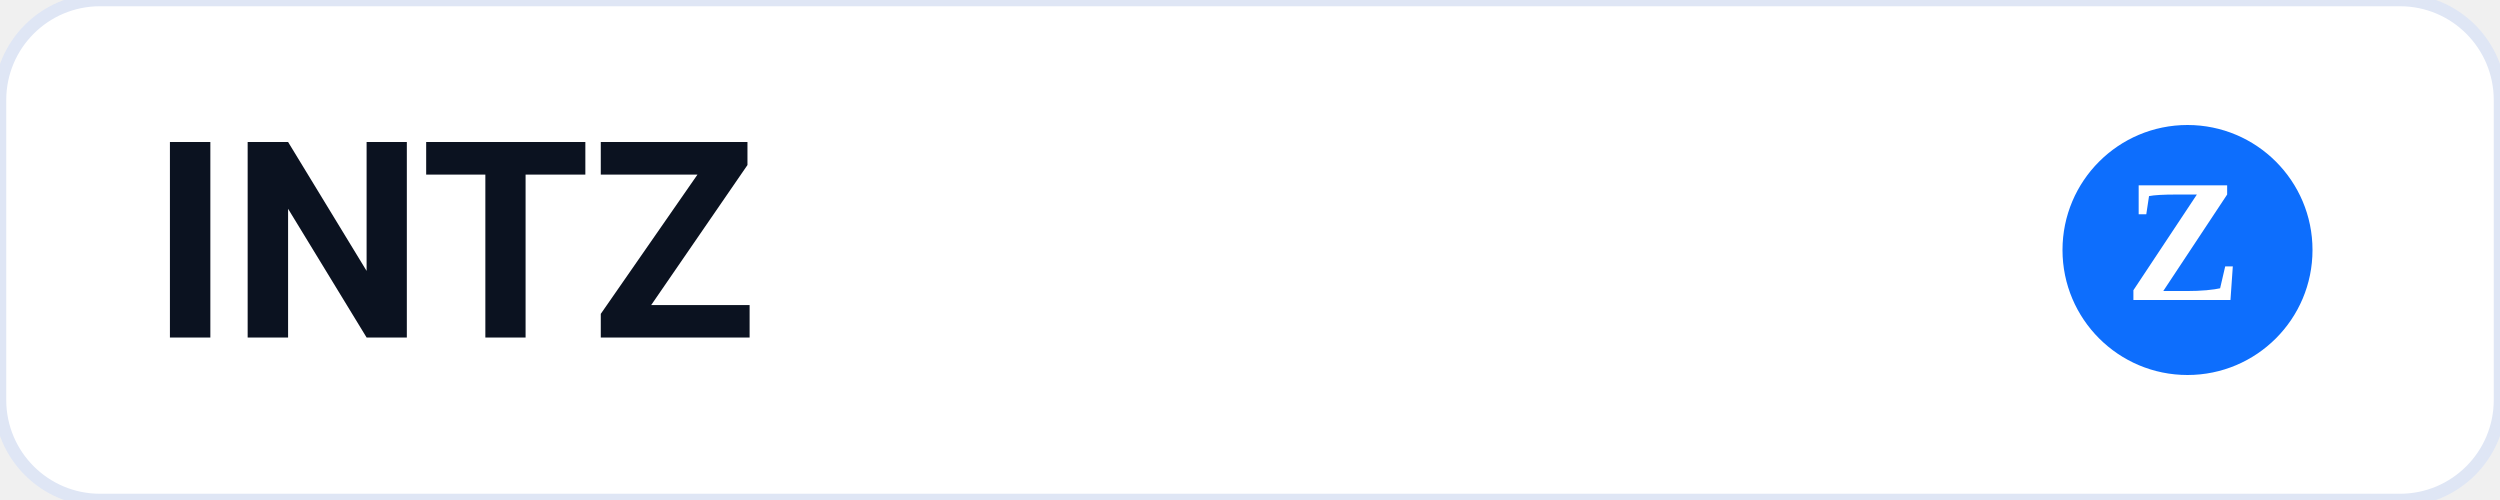
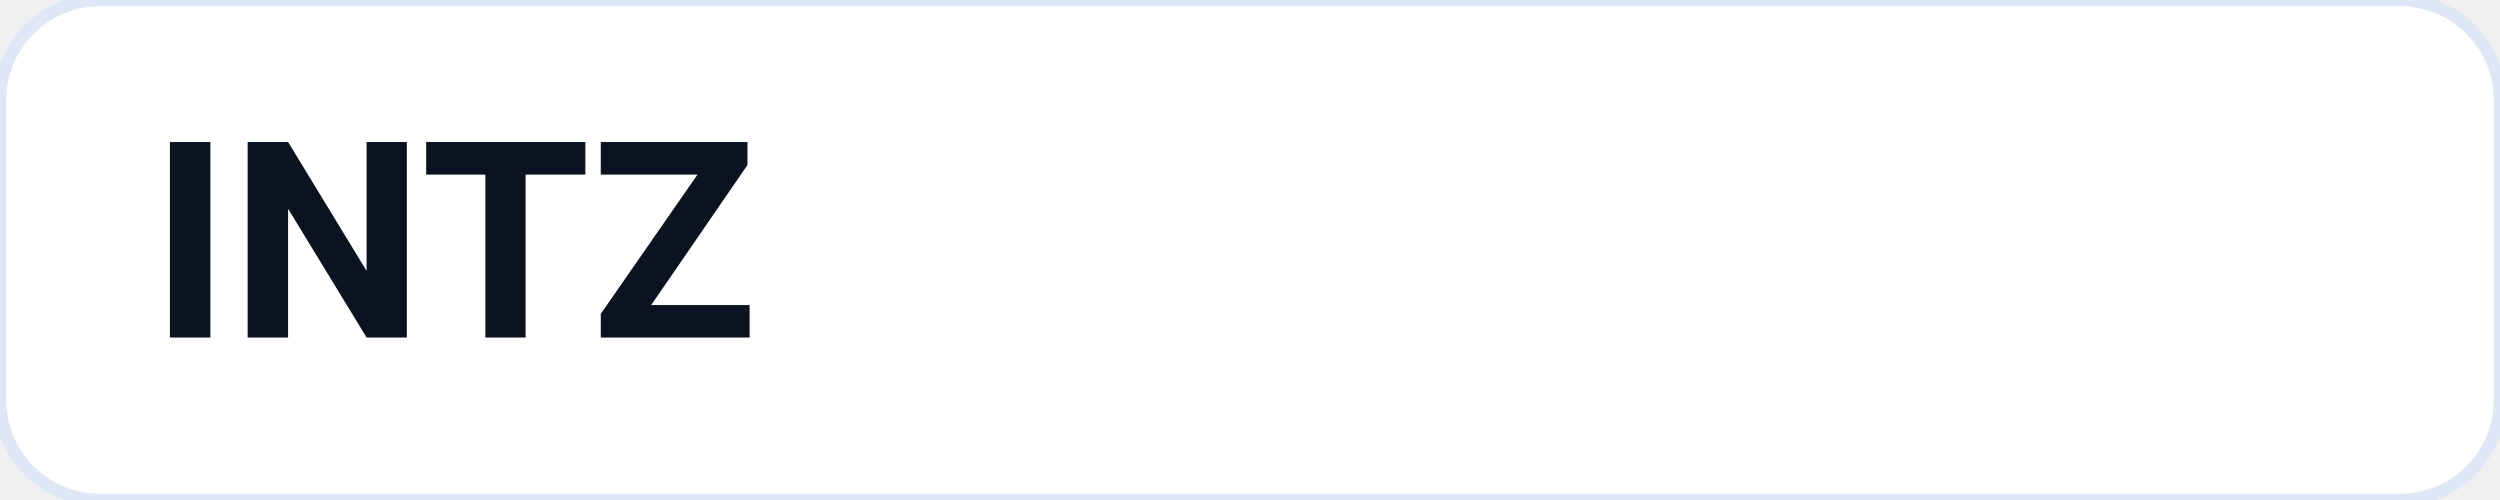
- <svg xmlns="http://www.w3.org/2000/svg" width="200" height="40" viewBox="0 0 200 40">
-   <rect width="200" height="40" rx="8" fill="#ffffff" stroke="#dfe6f5" />
-   <text x="12" y="27" font-family="Segoe UI, Roboto, Arial, sans-serif" font-size="22" fill="#0b1220" font-weight="700">INTZ</text>
-   <circle cx="175" cy="20" r="10" fill="#0d6efd" />
-   <text x="170" y="24" font-size="14" fill="#ffffff" font-weight="700">Z</text>
+ <svg xmlns="http://www.w3.org/2000/svg" width="200" height="40">
+   <rect width="200" height="40" rx="8" fill="#fff" stroke="#dfe6f5" />
+   <text x="12" y="27" font-size="22" font-family="Segoe UI, Roboto, Arial" fill="#0b1220" font-weight="700">INTZ</text>
</svg>
